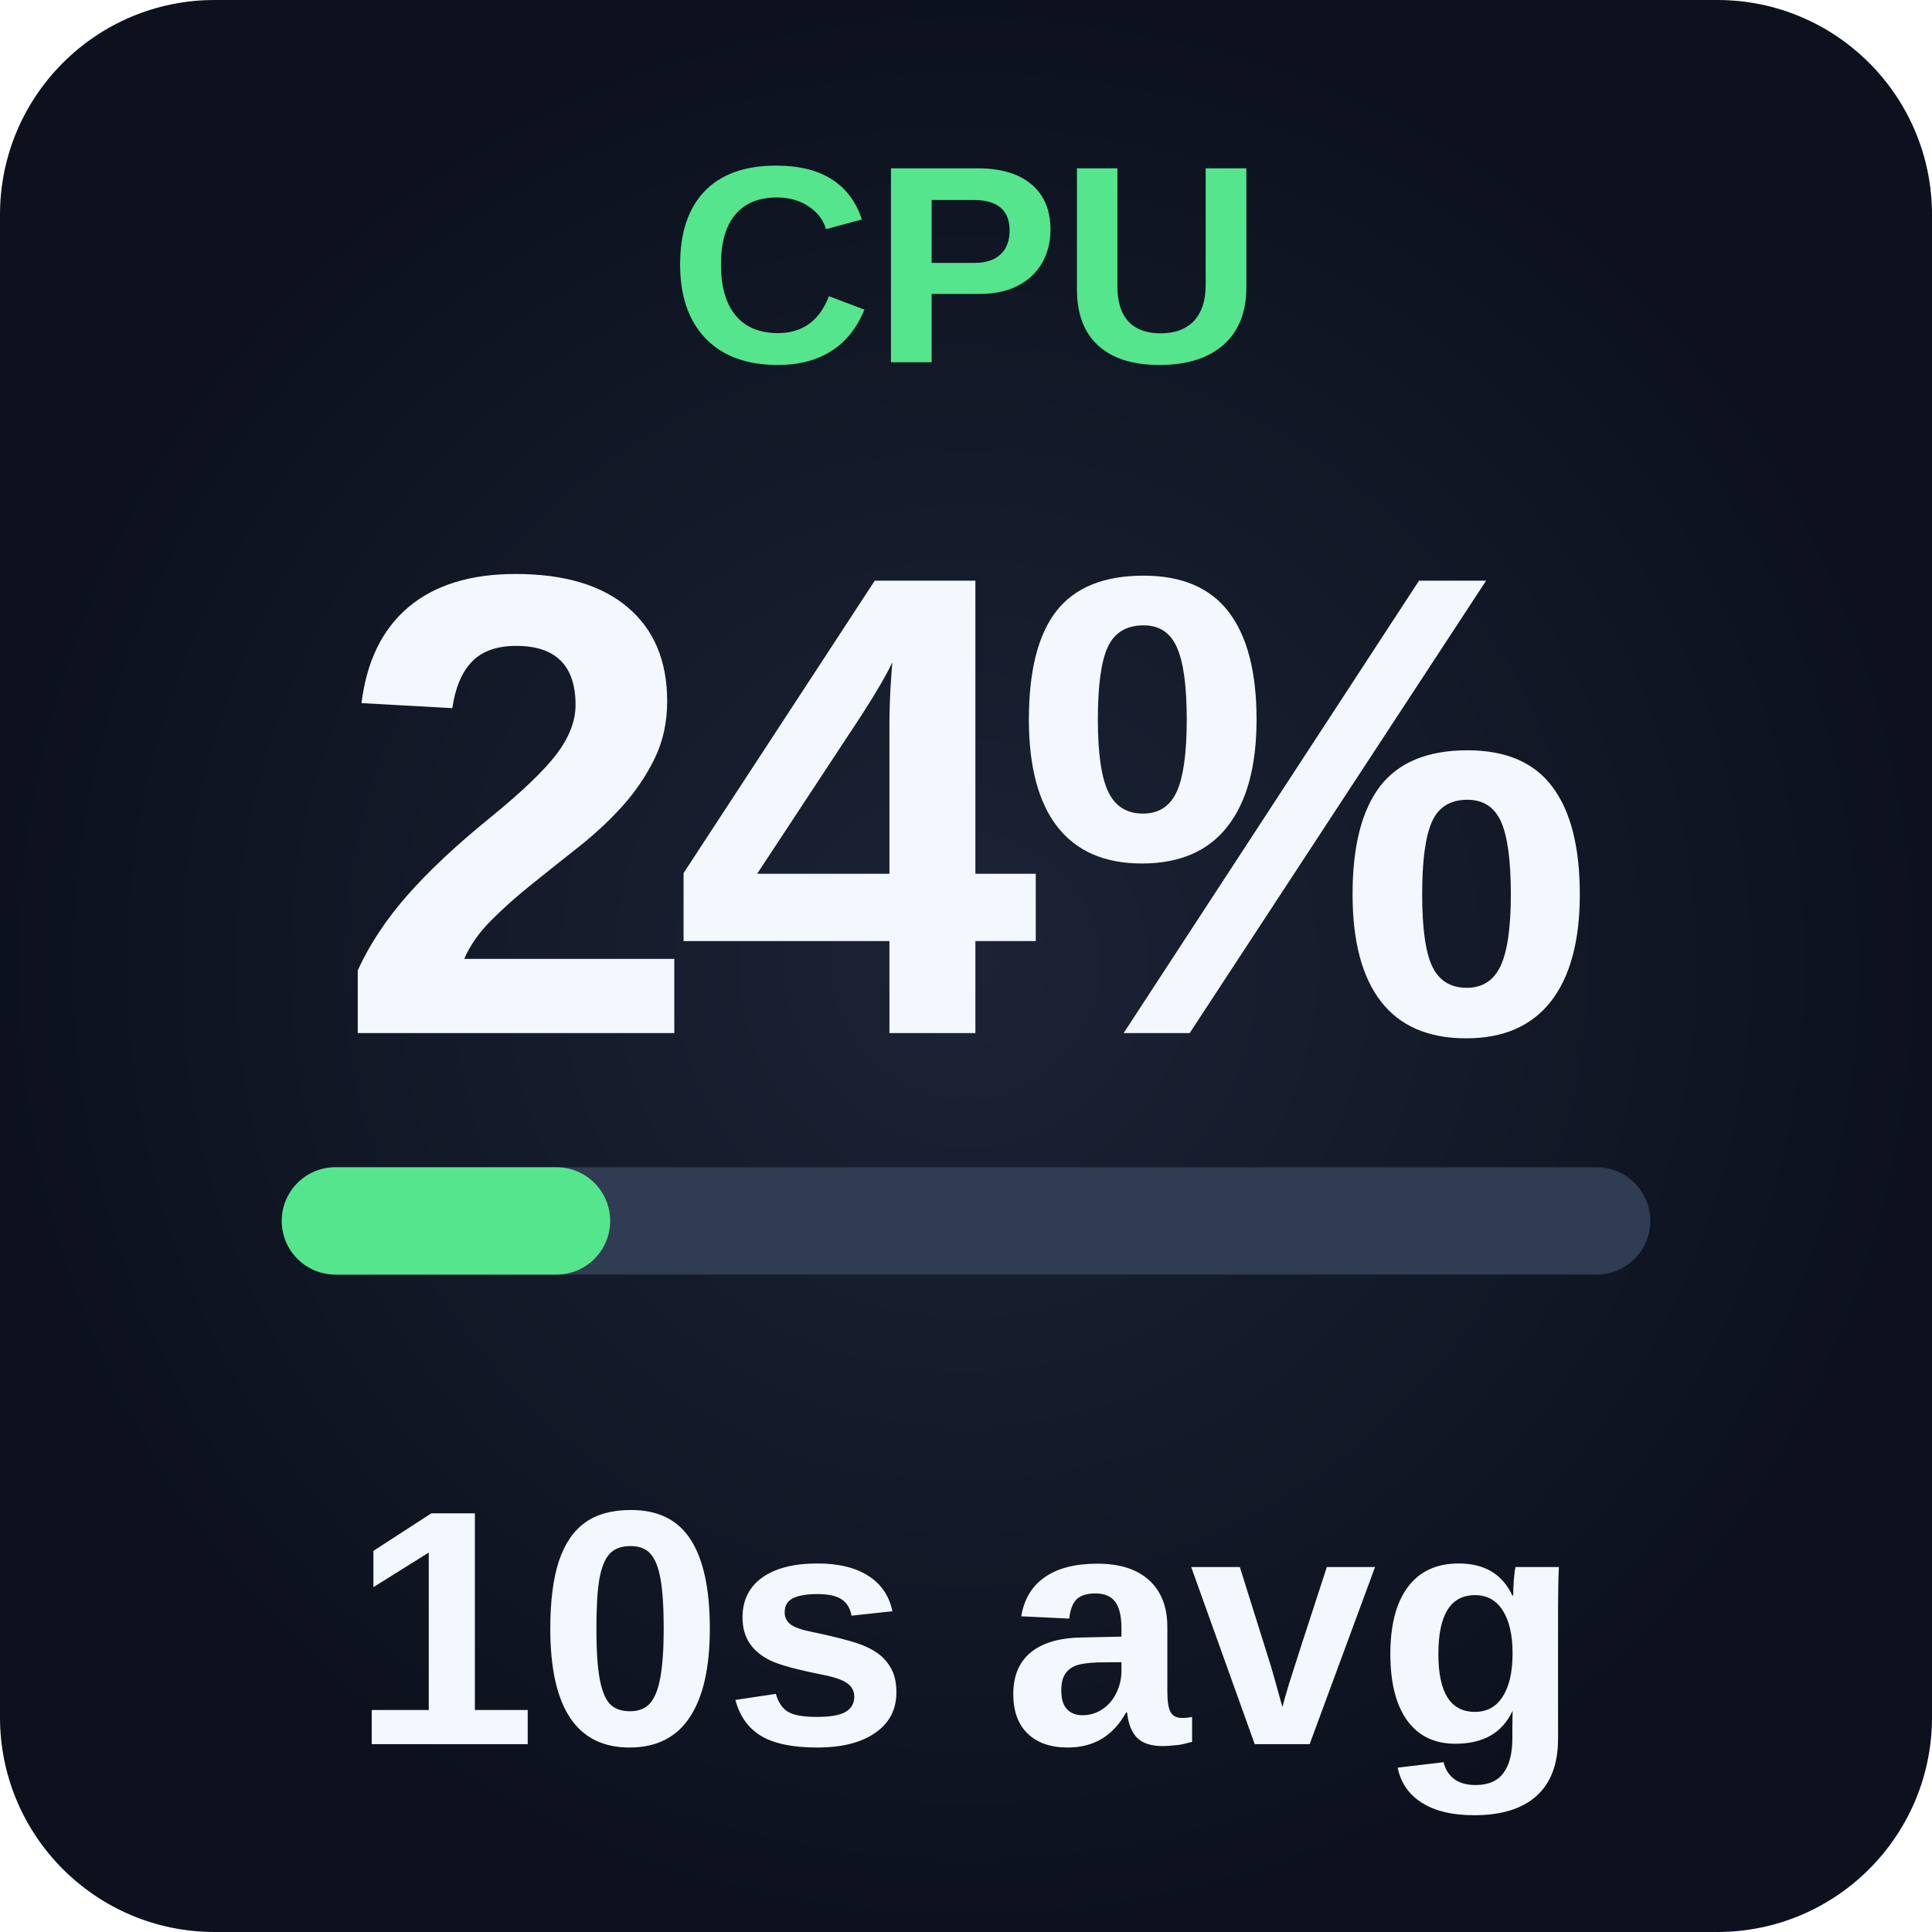
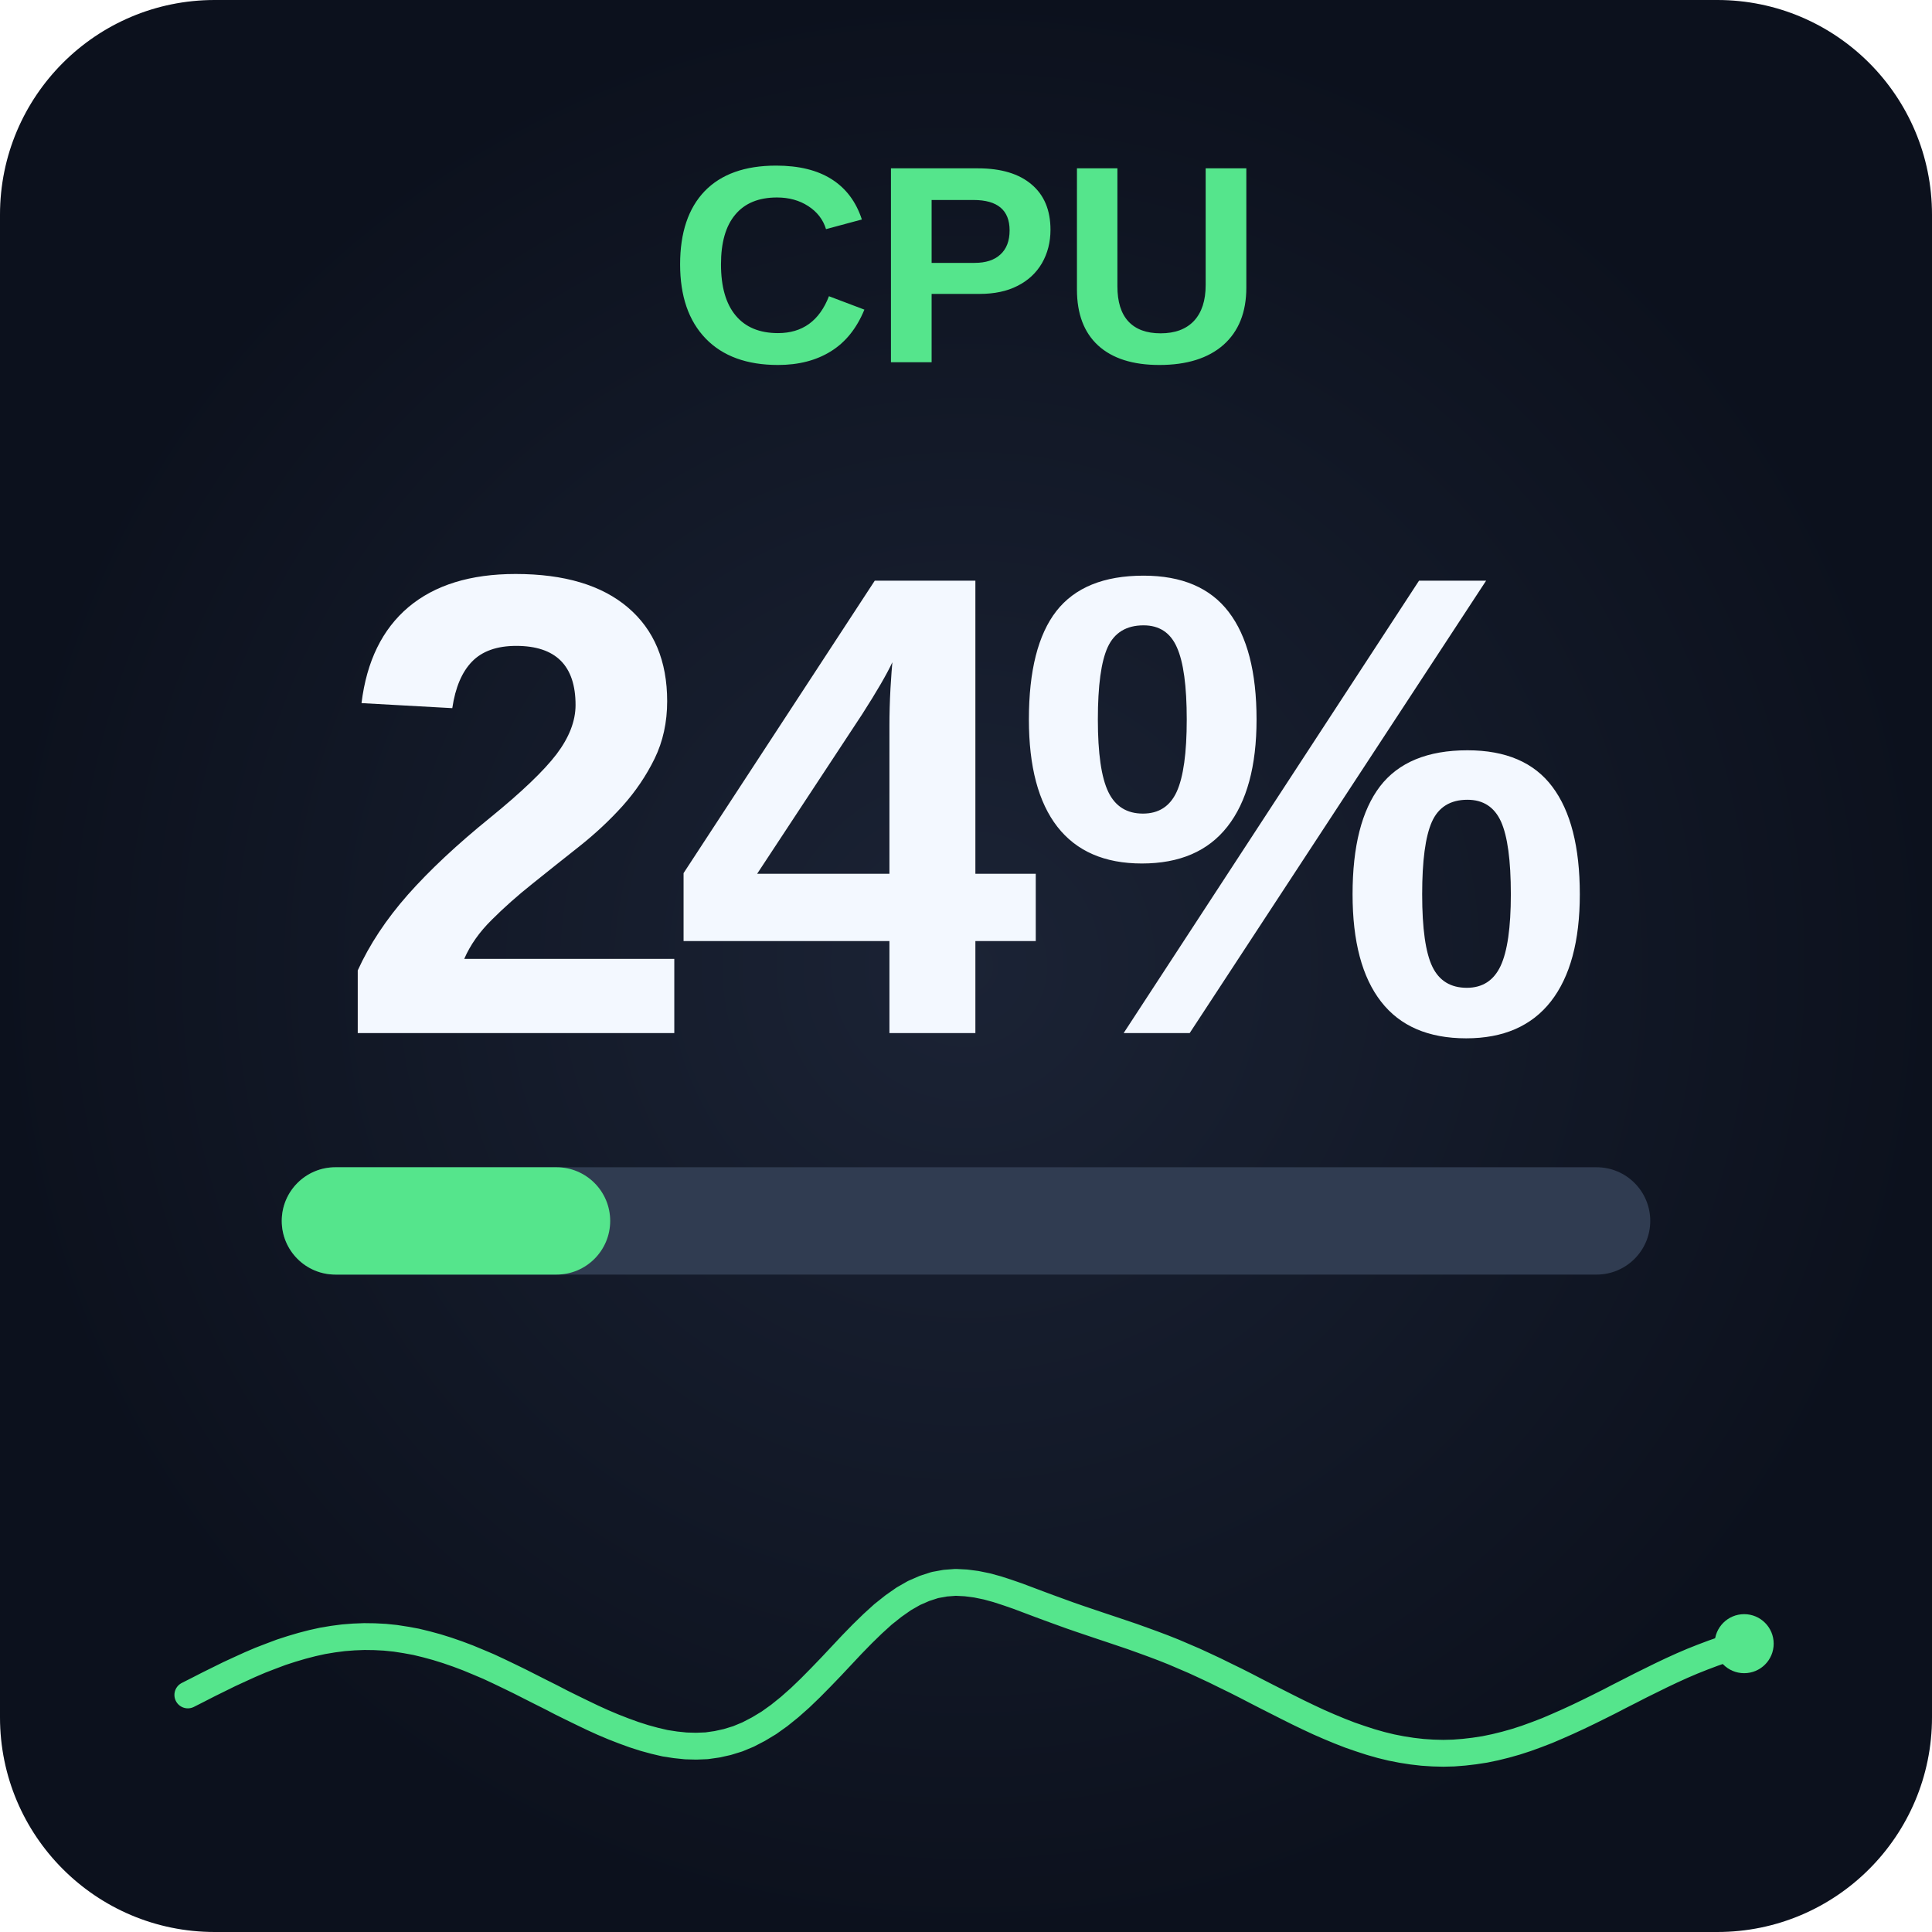
<svg xmlns="http://www.w3.org/2000/svg" width="144" height="144" viewBox="0 0 144 144">
  <defs>
    <radialGradient id="bg">
      <stop stop-color="#1b2335" />
      <stop offset="1" stop-color="#0c111d" />
    </radialGradient>
  </defs>
  <rect width="144" height="144" rx="16" fill="url(#bg)" />
  <g font-family="Arial,Helvetica,sans-serif" text-anchor="middle" font-weight="800">
    <text x="72" y="27" font-size="21" fill="#55e58c">CPU</text>
    <text x="72" y="77" font-size="49" letter-spacing="-2" fill="#f3f8ff">24%</text>
    <rect x="21" y="87" width="102" height="8" rx="4" fill="#303c51" />
    <rect x="21" y="87" width="24.48" height="8" rx="4" fill="#55e58c" />
-     <text x="72" y="130" font-size="25" fill="#f3f8ff">10s avg</text>
+     <path d="M14.00 126.33 L14.77 125.94 L15.55 125.54 L16.32 125.16 L17.09 124.78 L17.87 124.42 L18.64 124.07 L19.41 123.74 L20.19 123.44 L20.96 123.15 L21.73 122.90 L22.51 122.67 L23.28 122.47 L24.05 122.30 L24.83 122.17 L25.60 122.07 L26.37 122.01 L27.15 121.98 L27.92 121.99 L28.69 122.03 L29.47 122.11 L30.24 122.23 L31.01 122.37 L31.79 122.56 L32.56 122.77 L33.33 123.01 L34.11 123.28 L34.88 123.57 L35.65 123.89 L36.43 124.22 L37.20 124.58 L37.97 124.95 L38.75 125.33 L39.52 125.72 L40.29 126.11 L41.07 126.50 L41.84 126.90 L42.61 127.28 L43.39 127.66 L44.16 128.03 L44.93 128.38 L45.71 128.71 L46.48 129.01 L47.25 129.29 L48.03 129.54 L48.80 129.75 L49.57 129.93 L50.35 130.05 L51.12 130.13 L51.89 130.15 L52.67 130.12 L53.44 130.01 L54.21 129.84 L54.99 129.60 L55.76 129.28 L56.53 128.88 L57.31 128.41 L58.08 127.86 L58.85 127.24 L59.63 126.55 L60.40 125.81 L61.17 125.03 L61.95 124.22 L62.72 123.40 L63.49 122.58 L64.27 121.78 L65.04 121.03 L65.81 120.33 L66.59 119.71 L67.36 119.17 L68.13 118.73 L68.91 118.39 L69.68 118.14 L70.45 118.00 L71.23 117.94 L72.00 117.98 L72.77 118.08 L73.55 118.24 L74.32 118.45 L75.09 118.70 L75.87 118.97 L76.64 119.26 L77.41 119.55 L78.19 119.84 L78.96 120.12 L79.73 120.40 L80.51 120.67 L81.28 120.93 L82.05 121.19 L82.83 121.45 L83.60 121.71 L84.37 121.97 L85.15 122.25 L85.92 122.53 L86.69 122.82 L87.47 123.13 L88.24 123.46 L89.01 123.79 L89.79 124.15 L90.56 124.51 L91.33 124.89 L92.11 125.27 L92.88 125.66 L93.65 126.06 L94.43 126.46 L95.20 126.85 L95.97 127.24 L96.75 127.63 L97.52 128.00 L98.29 128.36 L99.07 128.70 L99.84 129.02 L100.61 129.32 L101.39 129.59 L102.16 129.84 L102.93 130.06 L103.71 130.25 L104.48 130.40 L105.25 130.52 L106.03 130.61 L106.80 130.66 L107.57 130.68 L108.35 130.66 L109.12 130.60 L109.89 130.51 L110.67 130.39 L111.44 130.23 L112.21 130.04 L112.99 129.82 L113.76 129.57 L114.53 129.29 L115.31 128.99 L116.08 128.66 L116.85 128.32 L117.63 127.96 L118.40 127.59 L119.17 127.21 L119.95 126.82 L120.72 126.42 L121.49 126.03 L122.27 125.63 L123.04 125.25 L123.81 124.87 L124.59 124.50 L125.36 124.15 L126.13 123.82 L126.91 123.51 L127.68 123.22 L128.45 122.95 L129.23 122.72 L130.00 122.51" fill="none" stroke="#55e58c" stroke-width="2" stroke-linecap="round" stroke-linejoin="round" />
+     <circle cx="130.00" cy="122.51" r="2.2" fill="#55e58c" />
  </g>
</svg>
